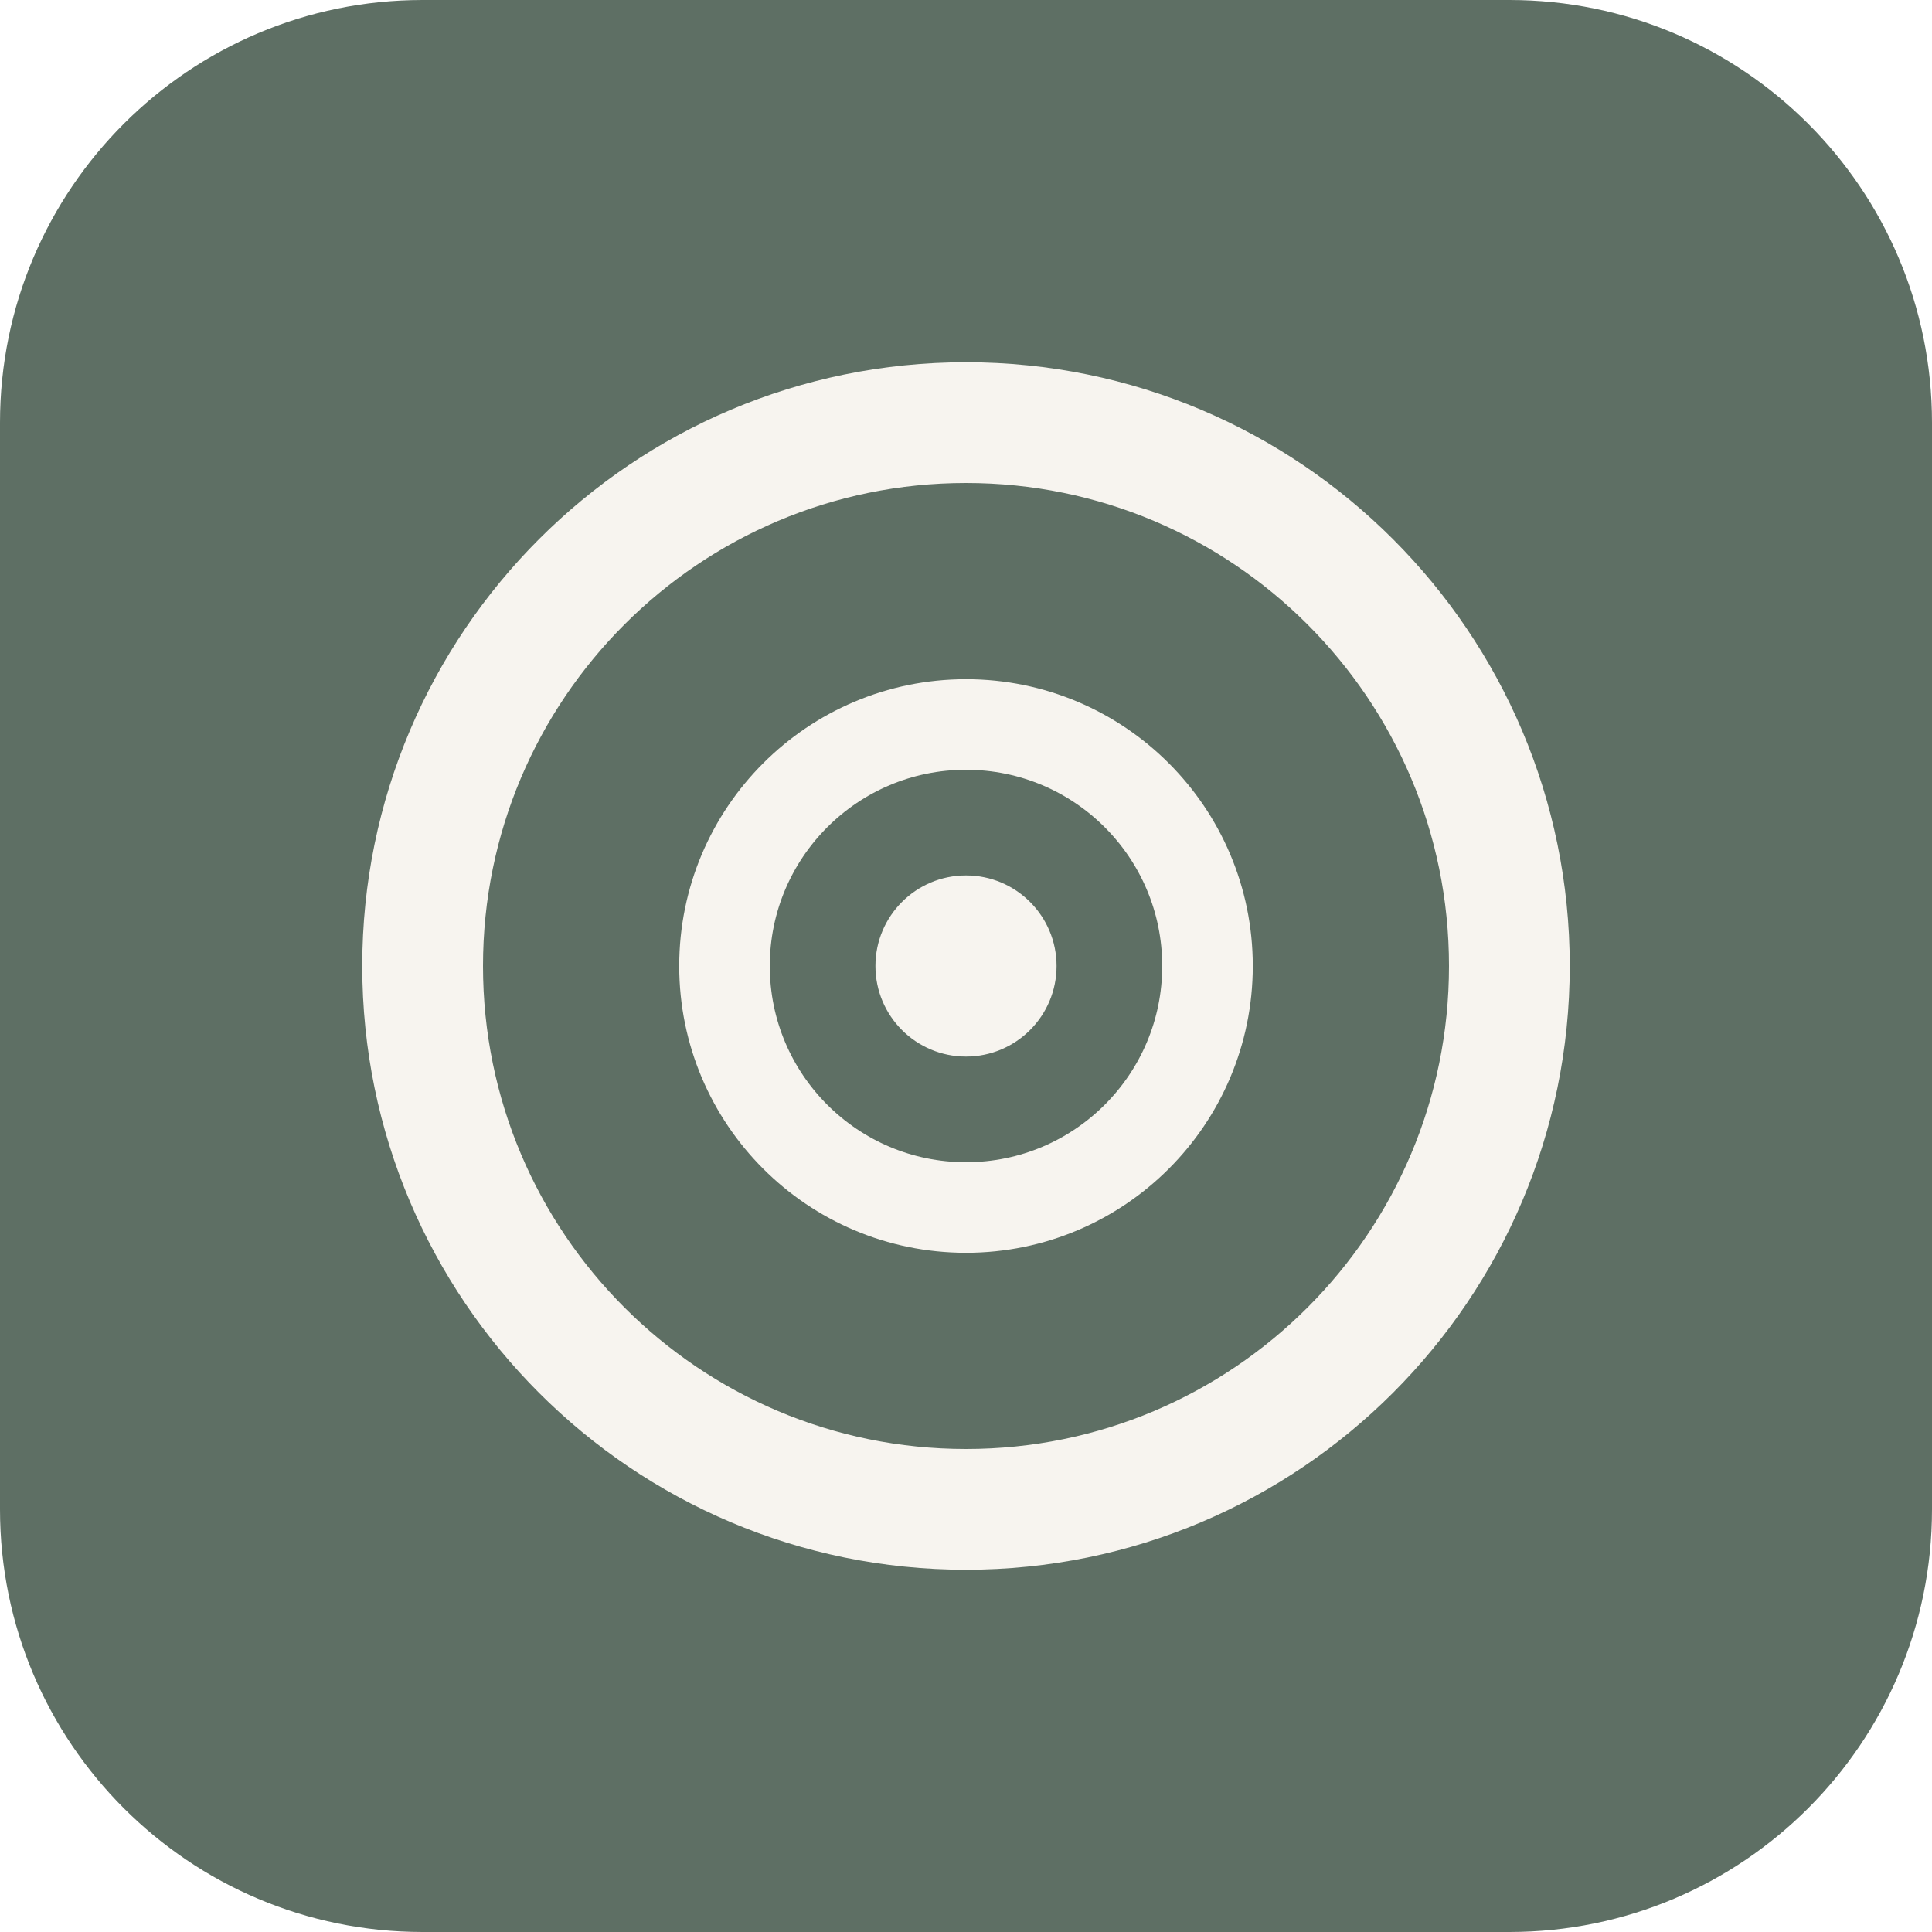
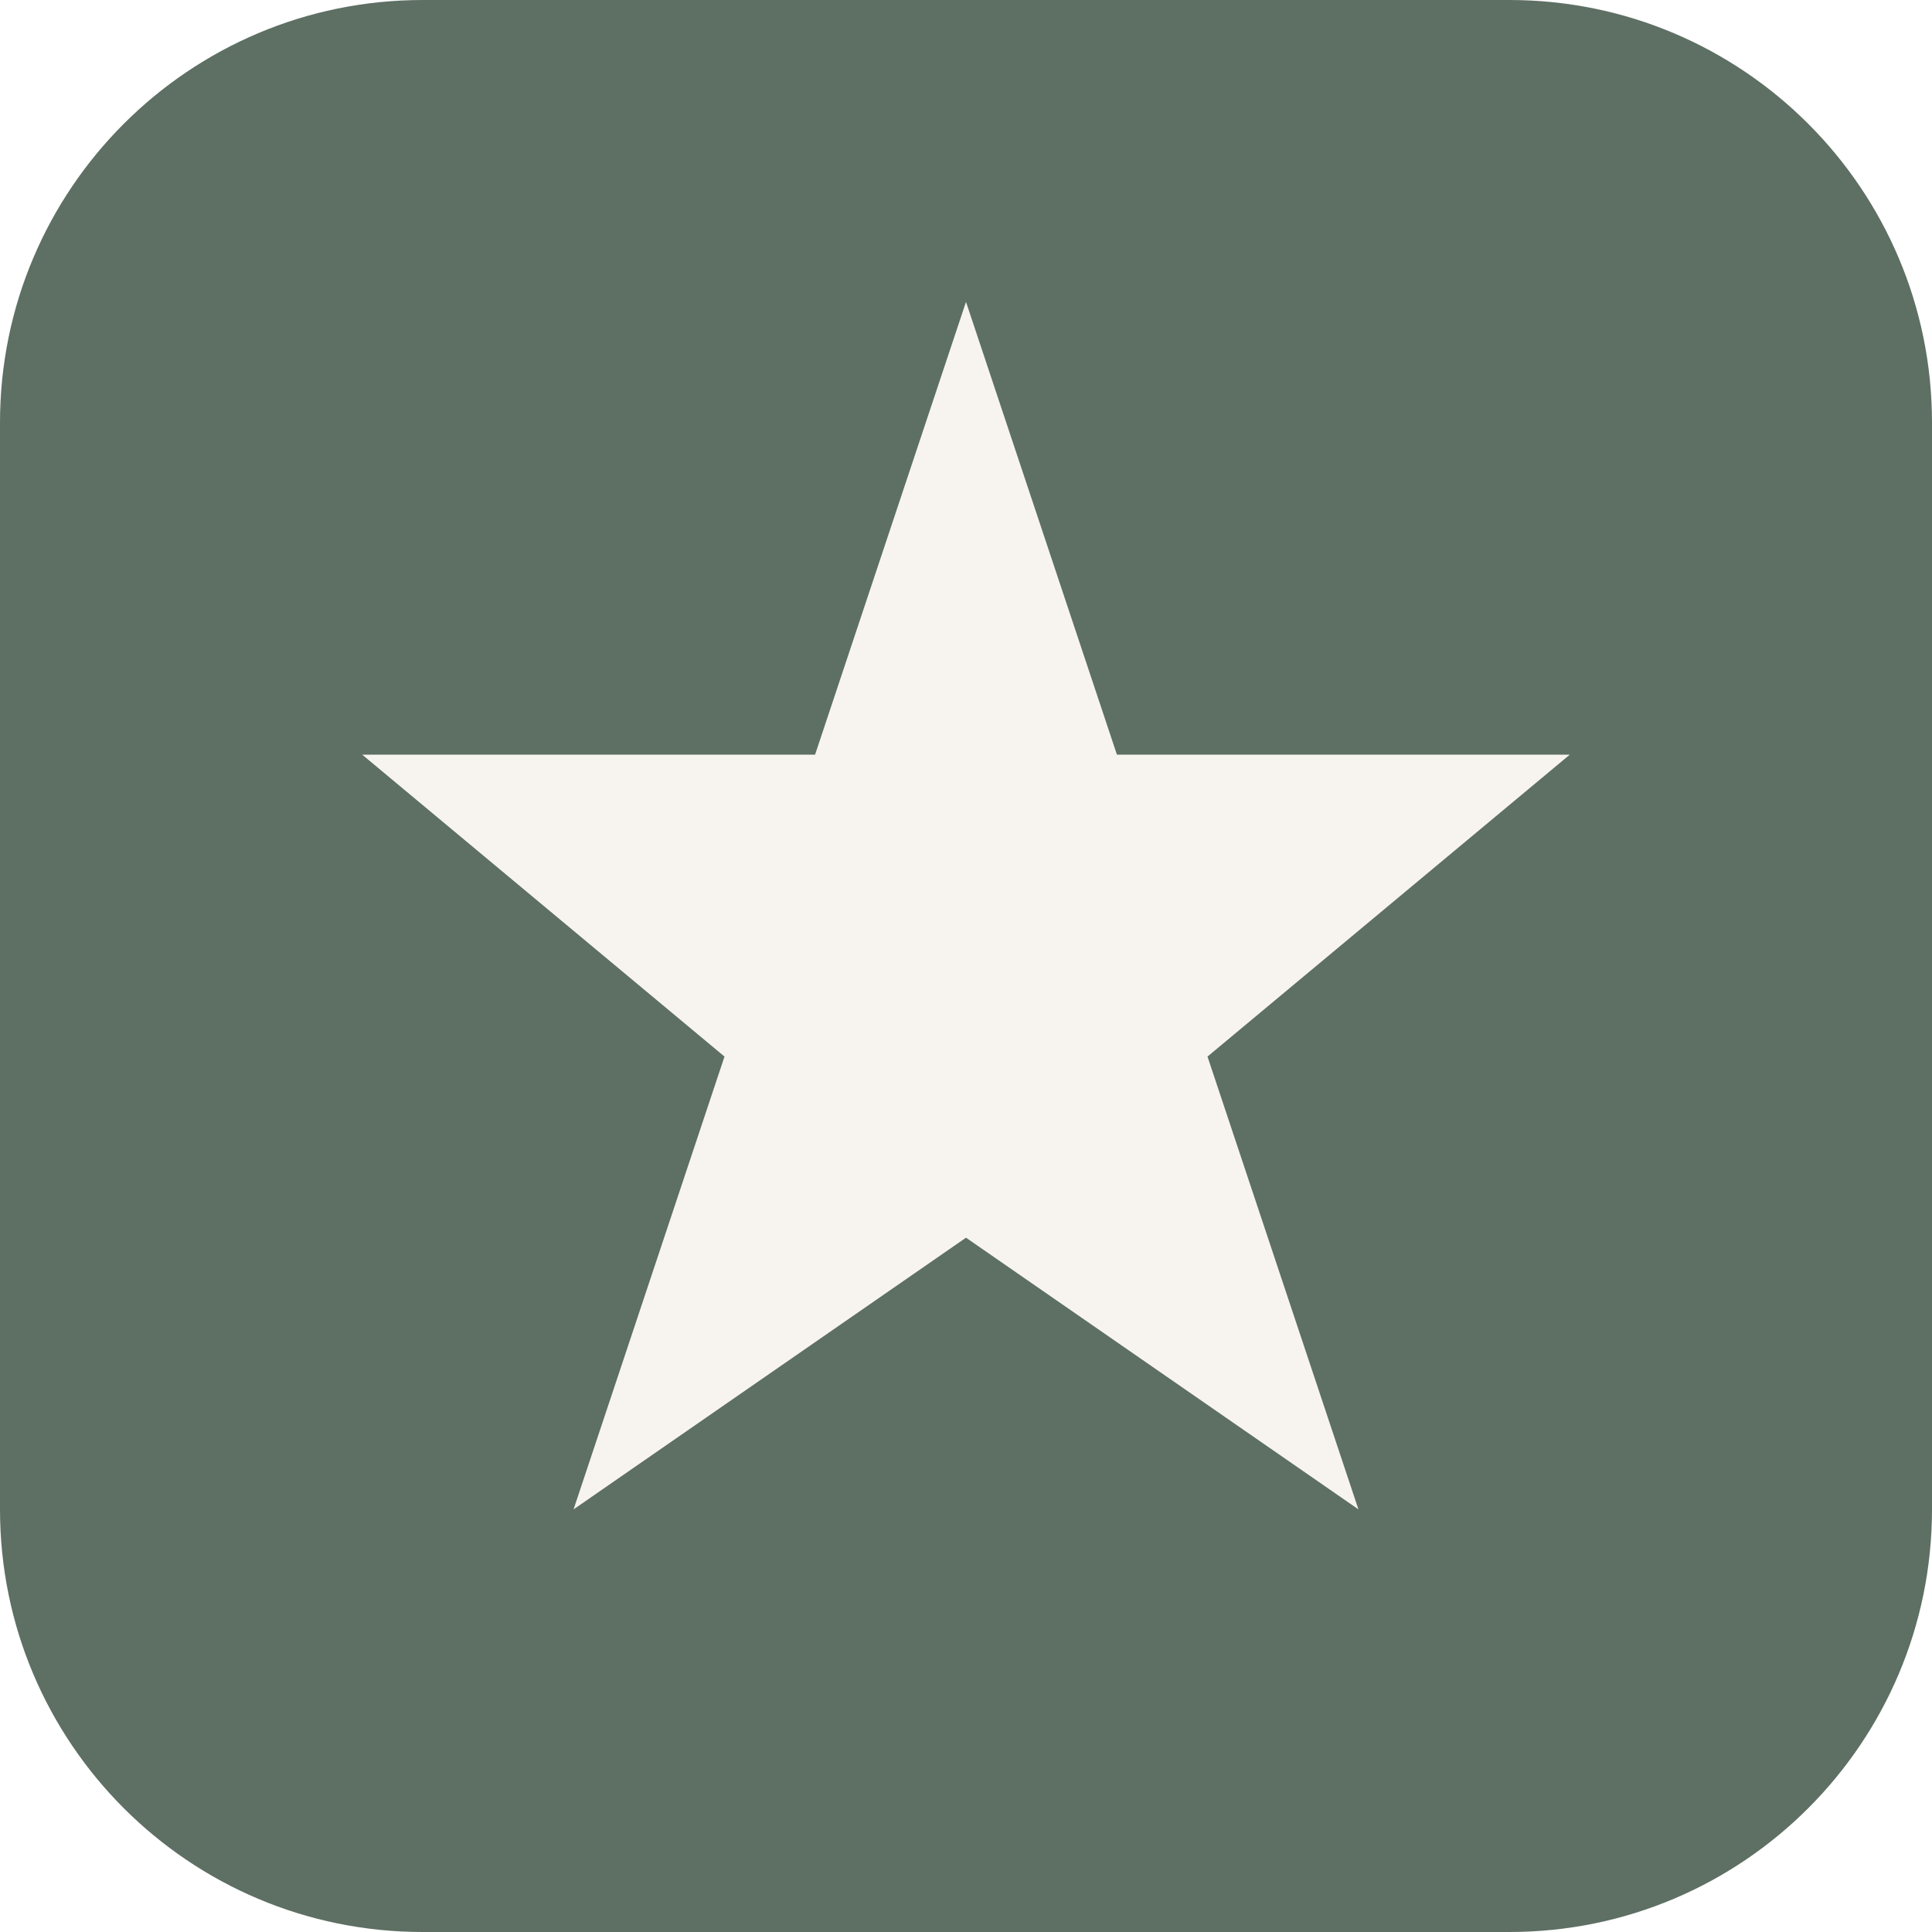
<svg xmlns="http://www.w3.org/2000/svg" width="32" height="32" viewBox="0 0 32 32" fill="none">
  <rect width="32" height="32" rx="7" fill="#5E6F64" />
-   <circle cx="16" cy="16" r="9" fill="none" stroke="#F7F4EF" stroke-width="2" />
-   <circle cx="16" cy="16" r="4" fill="none" stroke="#F7F4EF" stroke-width="1.5" />
-   <circle cx="16" cy="16" r="1.5" fill="#F7F4EF" />
+   <path d="M16 5 L18.5 12.5 L26 12.5 L20 17.5 L22.5 25 L16 20.5 L9.5 25 L12 17.5 L6 12.5 L13.5 12.5 Z" fill="#F7F4EF" />
</svg>
